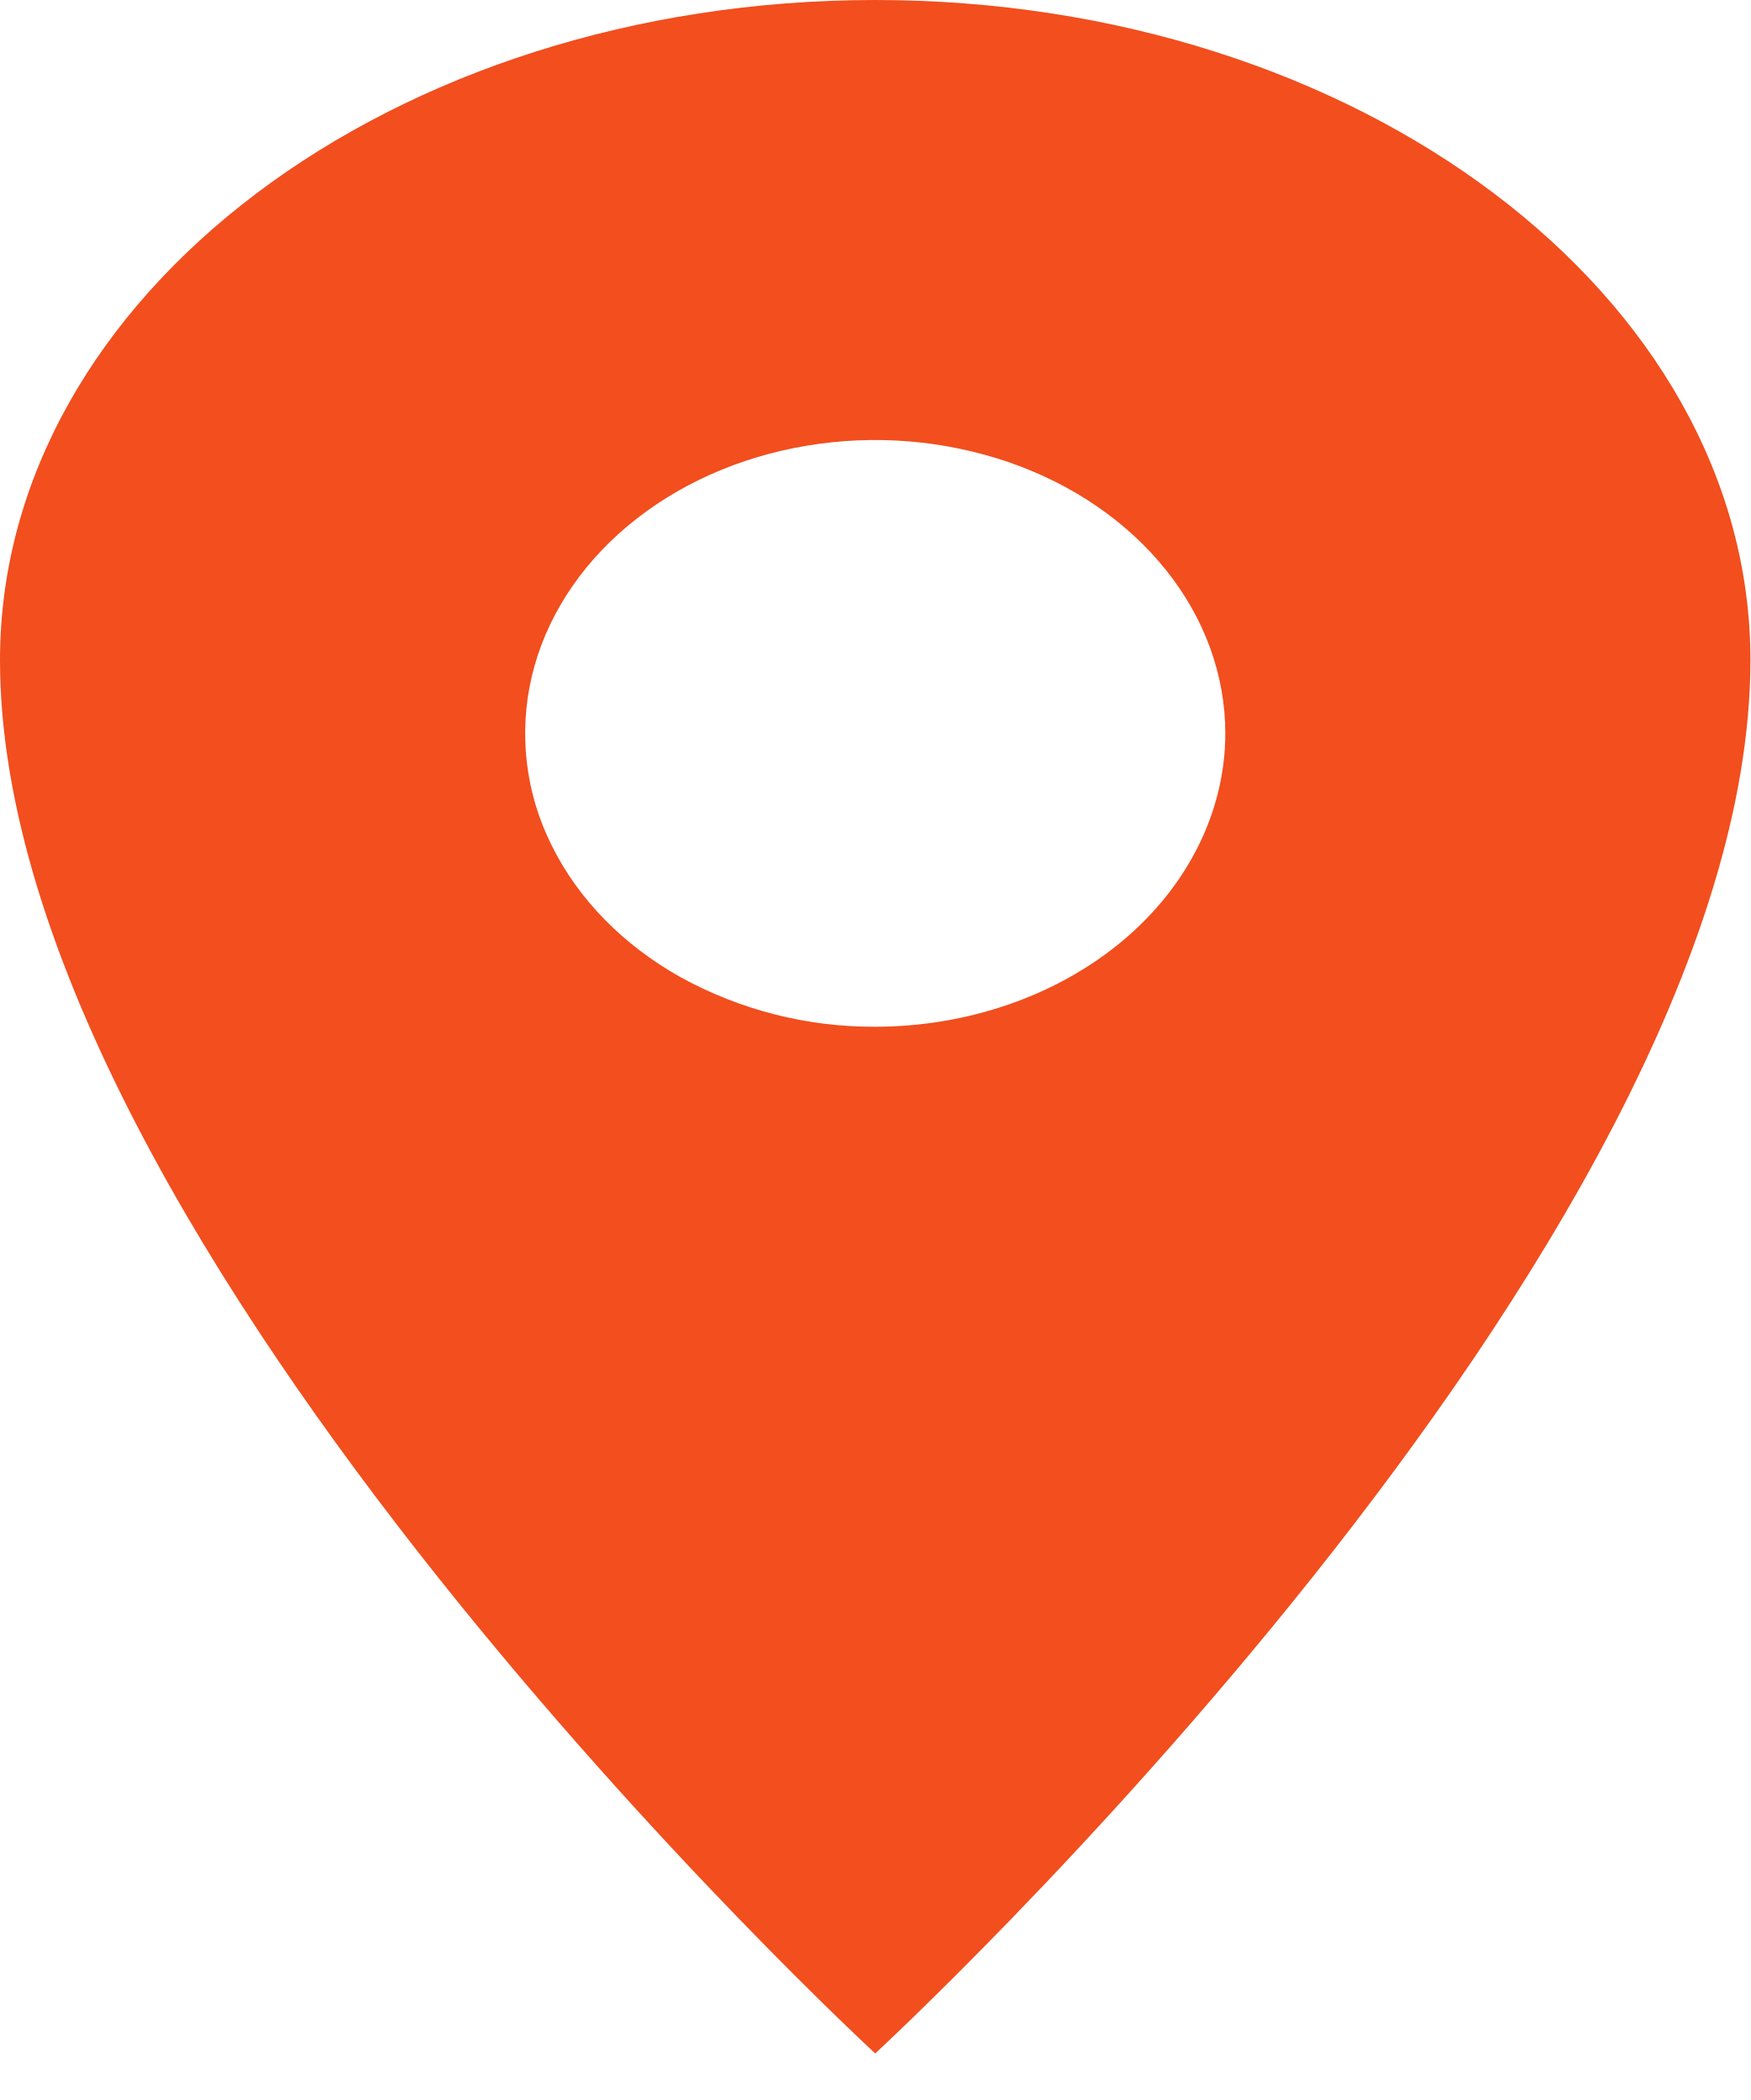
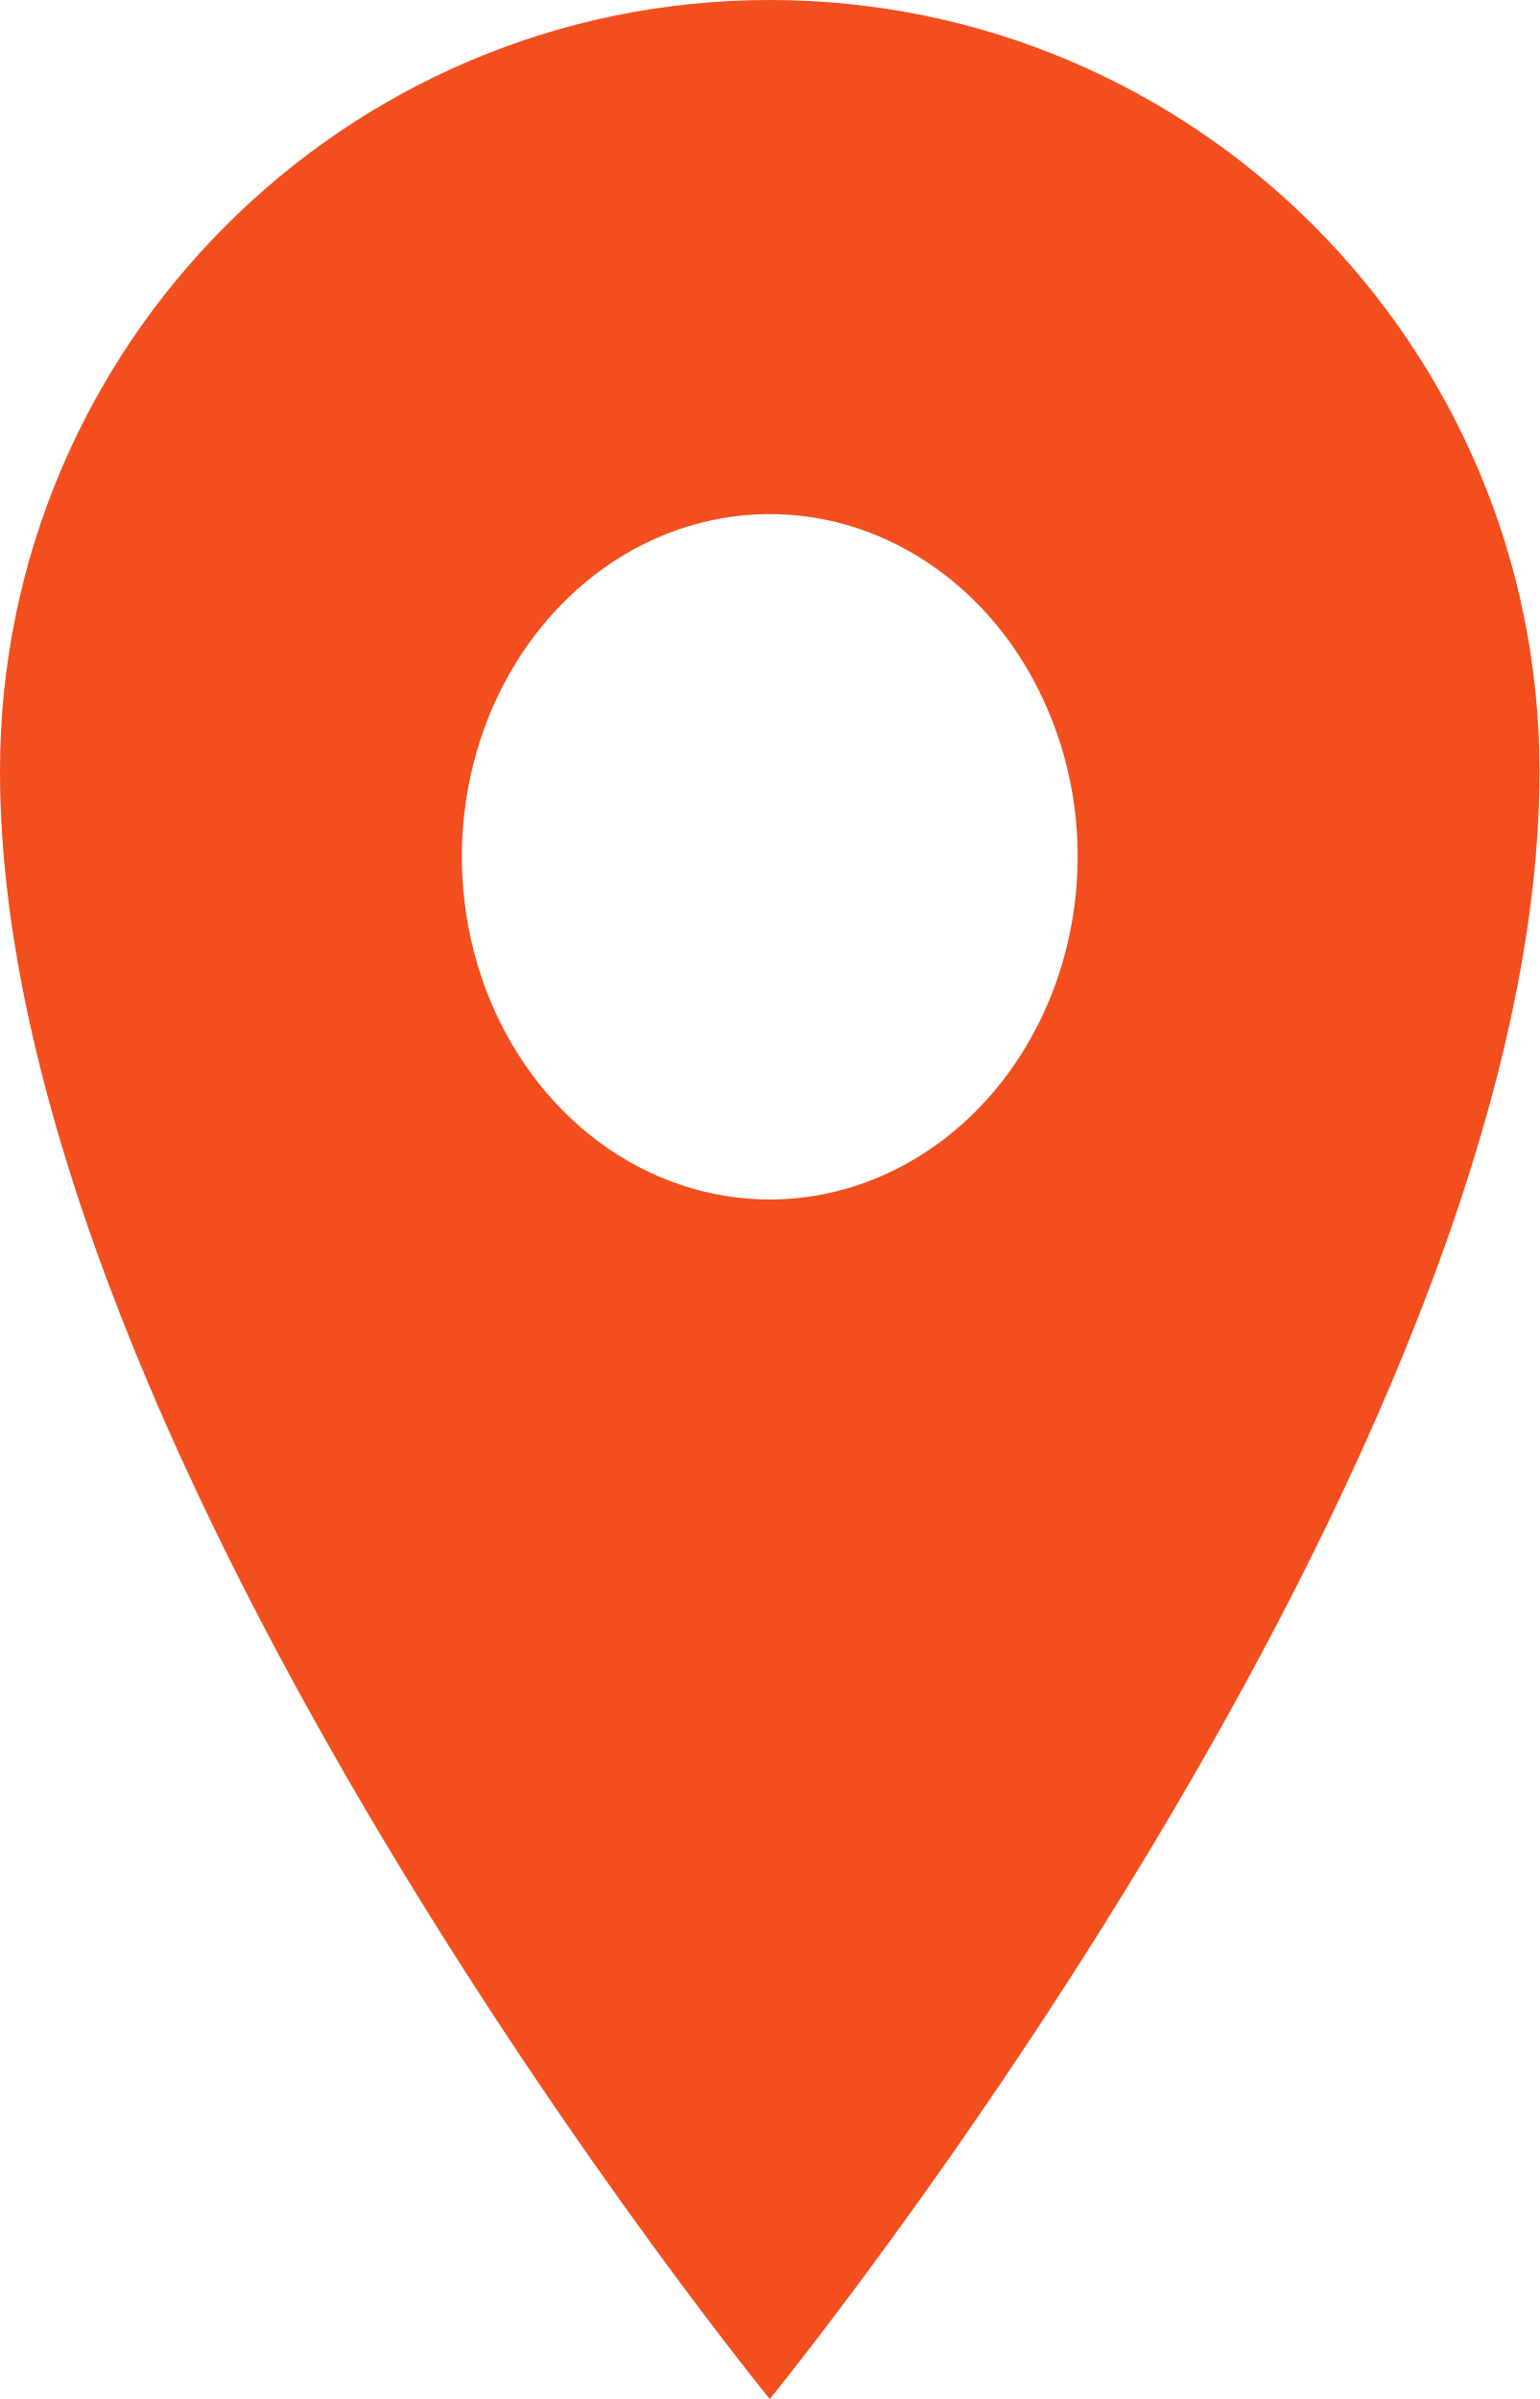
- <svg xmlns="http://www.w3.org/2000/svg" width="25" height="30" fill="none">
-   <path d="M12.5 0C5.6 0 0 4.224 0 9.43c0 8.38 12.5 19.905 12.5 19.905S25 17.811 25 9.43C25 4.224 19.4 0 12.5 0zm0 14.668a5.71 5.71 0 01-2.778-.707c-.822-.46-1.463-1.115-1.841-1.88a3.565 3.565 0 01-.285-2.422c.193-.813.67-1.56 1.368-2.145.7-.587 1.59-.986 2.56-1.147a5.902 5.902 0 012.89.238c.913.317 1.694.854 2.243 1.544.55.689.843 1.499.843 2.328-.001 1.11-.529 2.176-1.466 2.962-.937.785-2.208 1.227-3.534 1.229z" fill="#F24E1E" />
+ <svg xmlns="http://www.w3.org/2000/svg" width="43" height="67" fill="none">
+   <path d="M21.5 0C9.63 0 0 9.648 0 21.536 0 40.678 21.5 67 21.5 67S43 40.678 43 21.536C43 9.648 33.37 0 21.5 0zm0 33.5c-1.7 0-3.364-.561-4.778-1.613-1.414-1.052-2.517-2.547-3.167-4.296a10.58 10.58 0 01-.49-5.53c.332-1.856 1.151-3.562 2.354-4.9 1.203-1.34 2.735-2.25 4.403-2.62a7.793 7.793 0 014.97.545c1.57.724 2.914 1.95 3.859 3.525a10.356 10.356 0 011.449 5.317c-.003 2.538-.91 4.971-2.522 6.765-1.612 1.795-3.798 2.804-6.078 2.807z" fill="#F24E1E" />
</svg>
